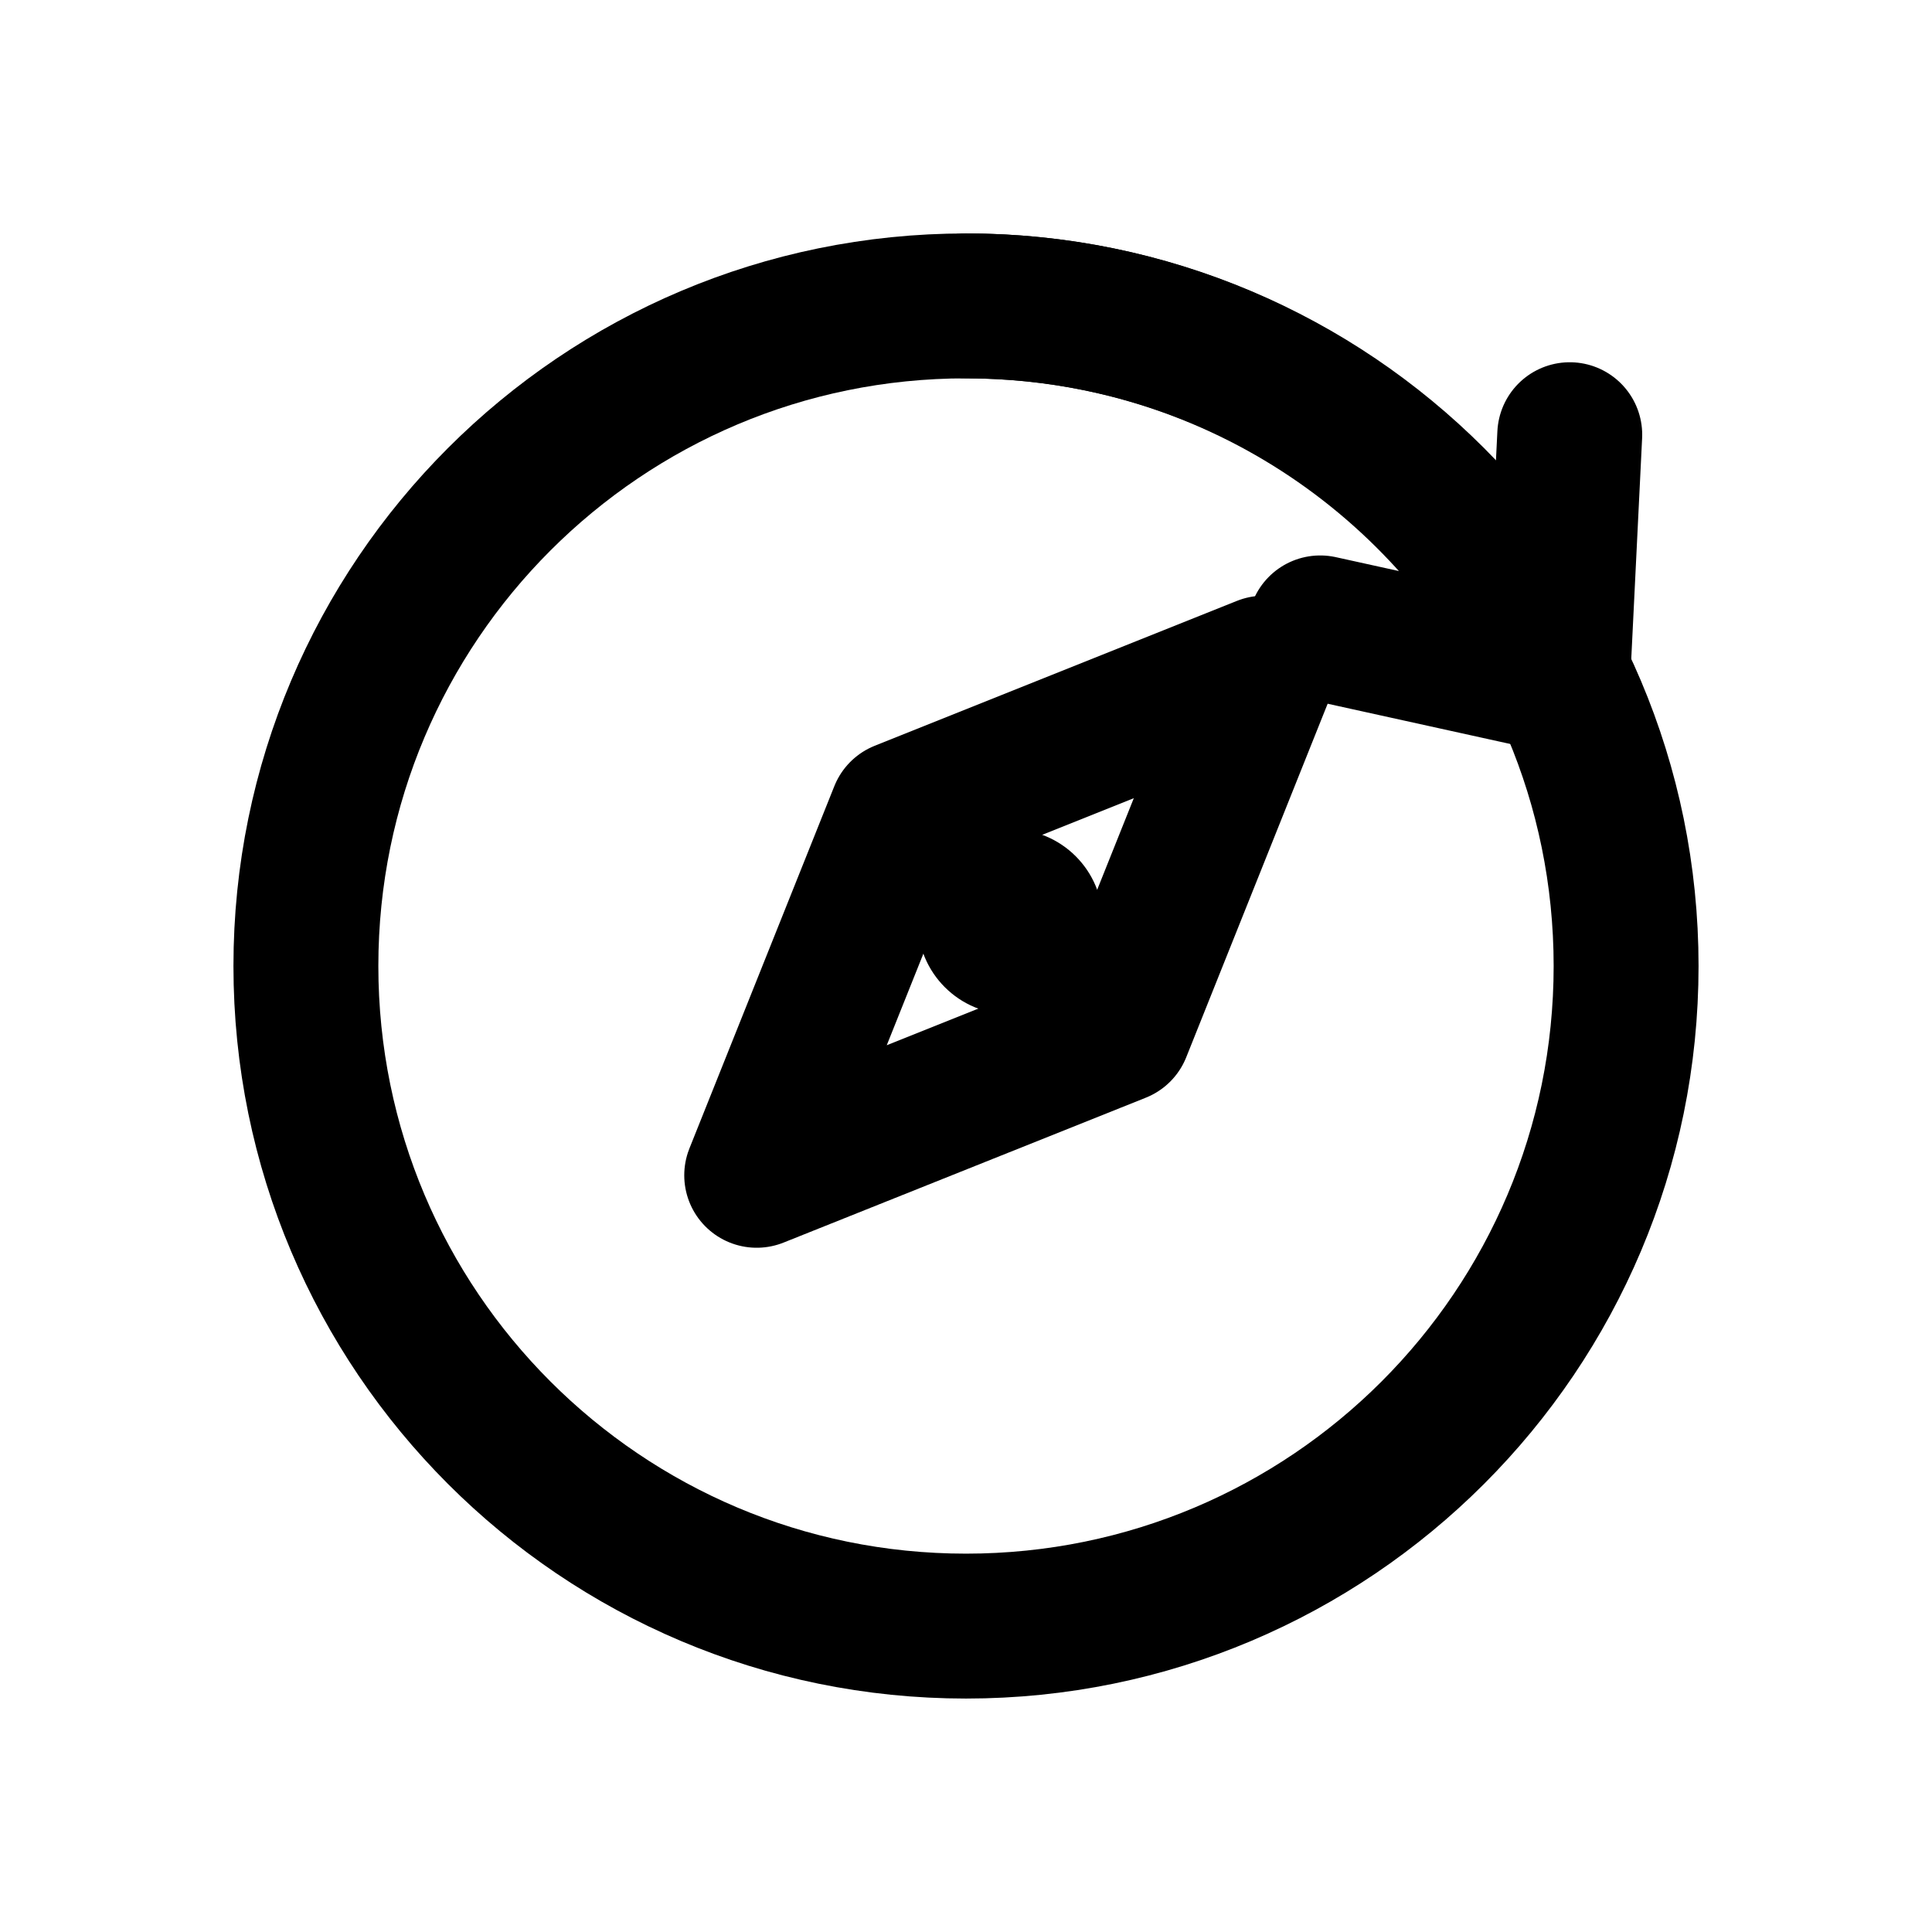
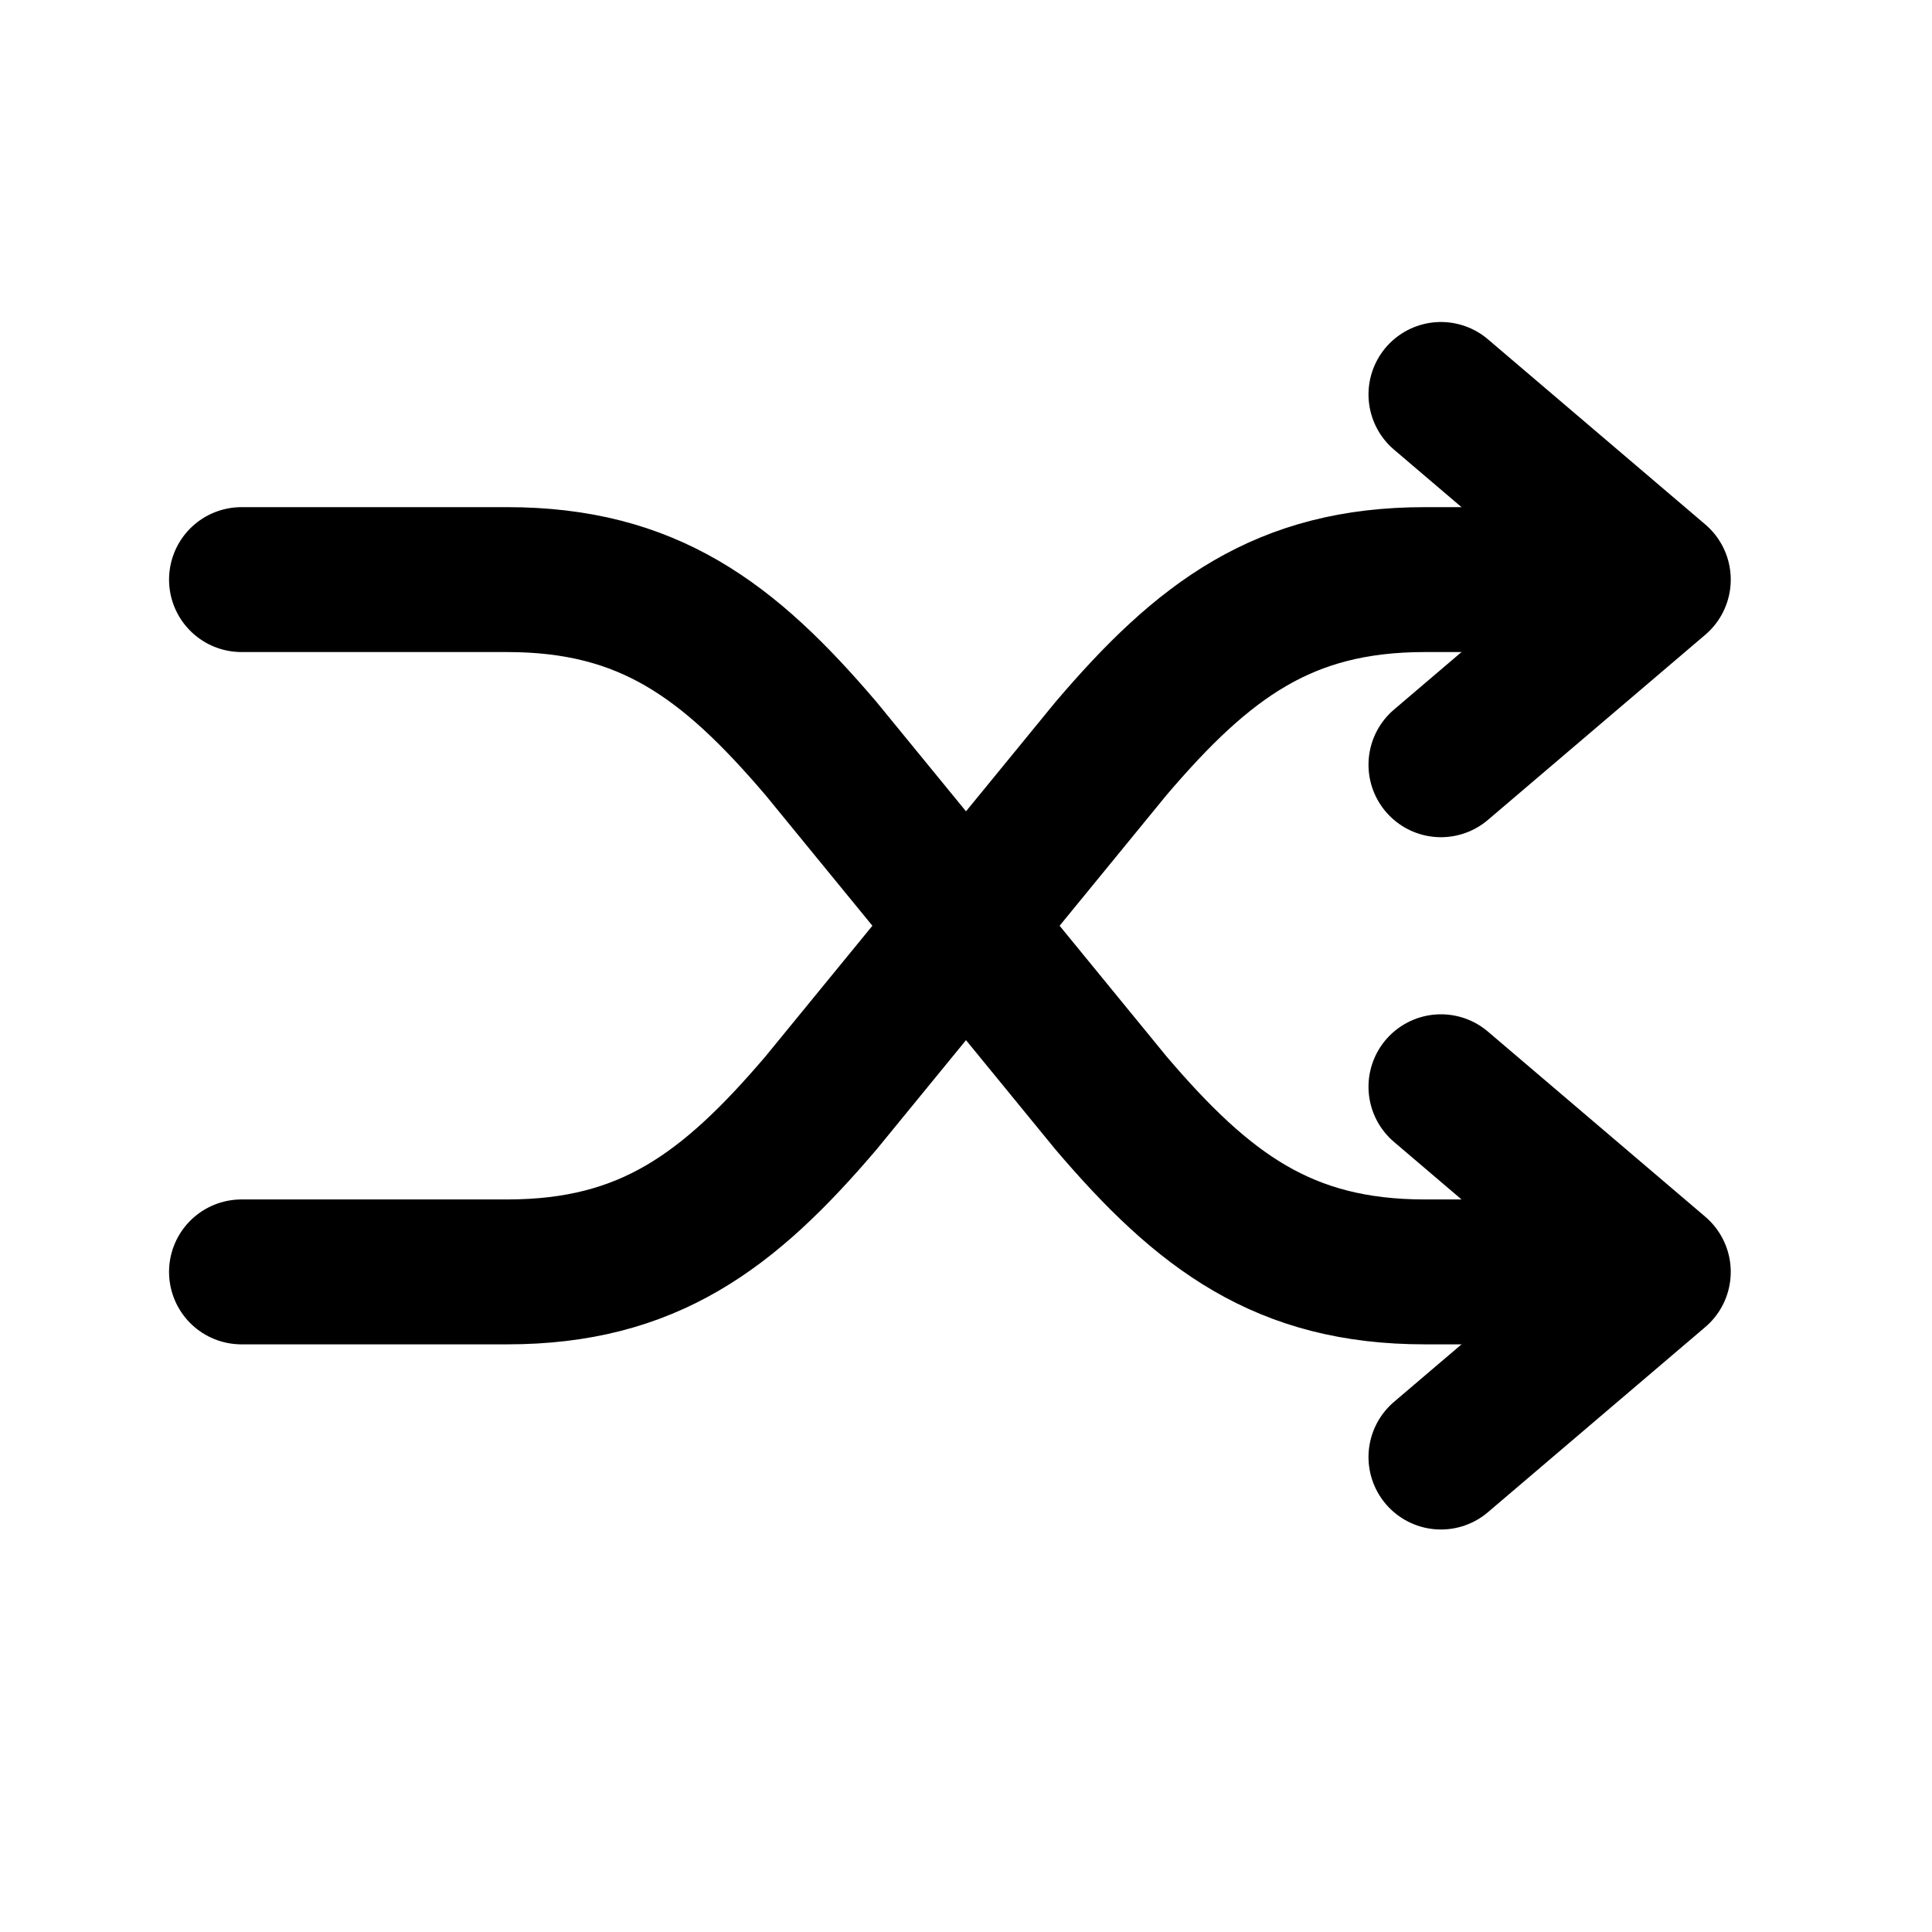
<svg xmlns="http://www.w3.org/2000/svg" viewBox="0 0 24 24">
  <g fill="none" stroke="#000" stroke-width="1.8" stroke-linecap="round" stroke-linejoin="round">
-     <circle cx="12" cy="12" r="8.2" />
-     <path d="M12 3.8c3.25 0 6.05 1.9 7.35 4.65M19.35 8.45l.15-3.05M19.35 8.45l-2.95-.65" />
-     <path d="M9.4 14.6l1.8-4.5 4.5-1.8-1.8 4.5z" />
+     <path d="M3 7.2h3.3c1.75 0 2.75.75 3.9 2.1l3.6 4.4c1.15 1.35 2.15 2.1 3.9 2.1h2.6" />
+     <path d="M3 15.8h3.3c1.75 0 2.75-.75 3.9-2.1l3.6-4.4c1.15-1.35 2.15-2.1 3.9-2.1h2.6" />
+     <path d="M17.9 4.9l2.7 2.3-2.7 2.3" />
+     <path d="M17.9 13.5l2.7 2.3-2.7 2.3" />
  </g>
-   <circle cx="12.55" cy="11.45" r="1.15" fill="#000" />
</svg>
